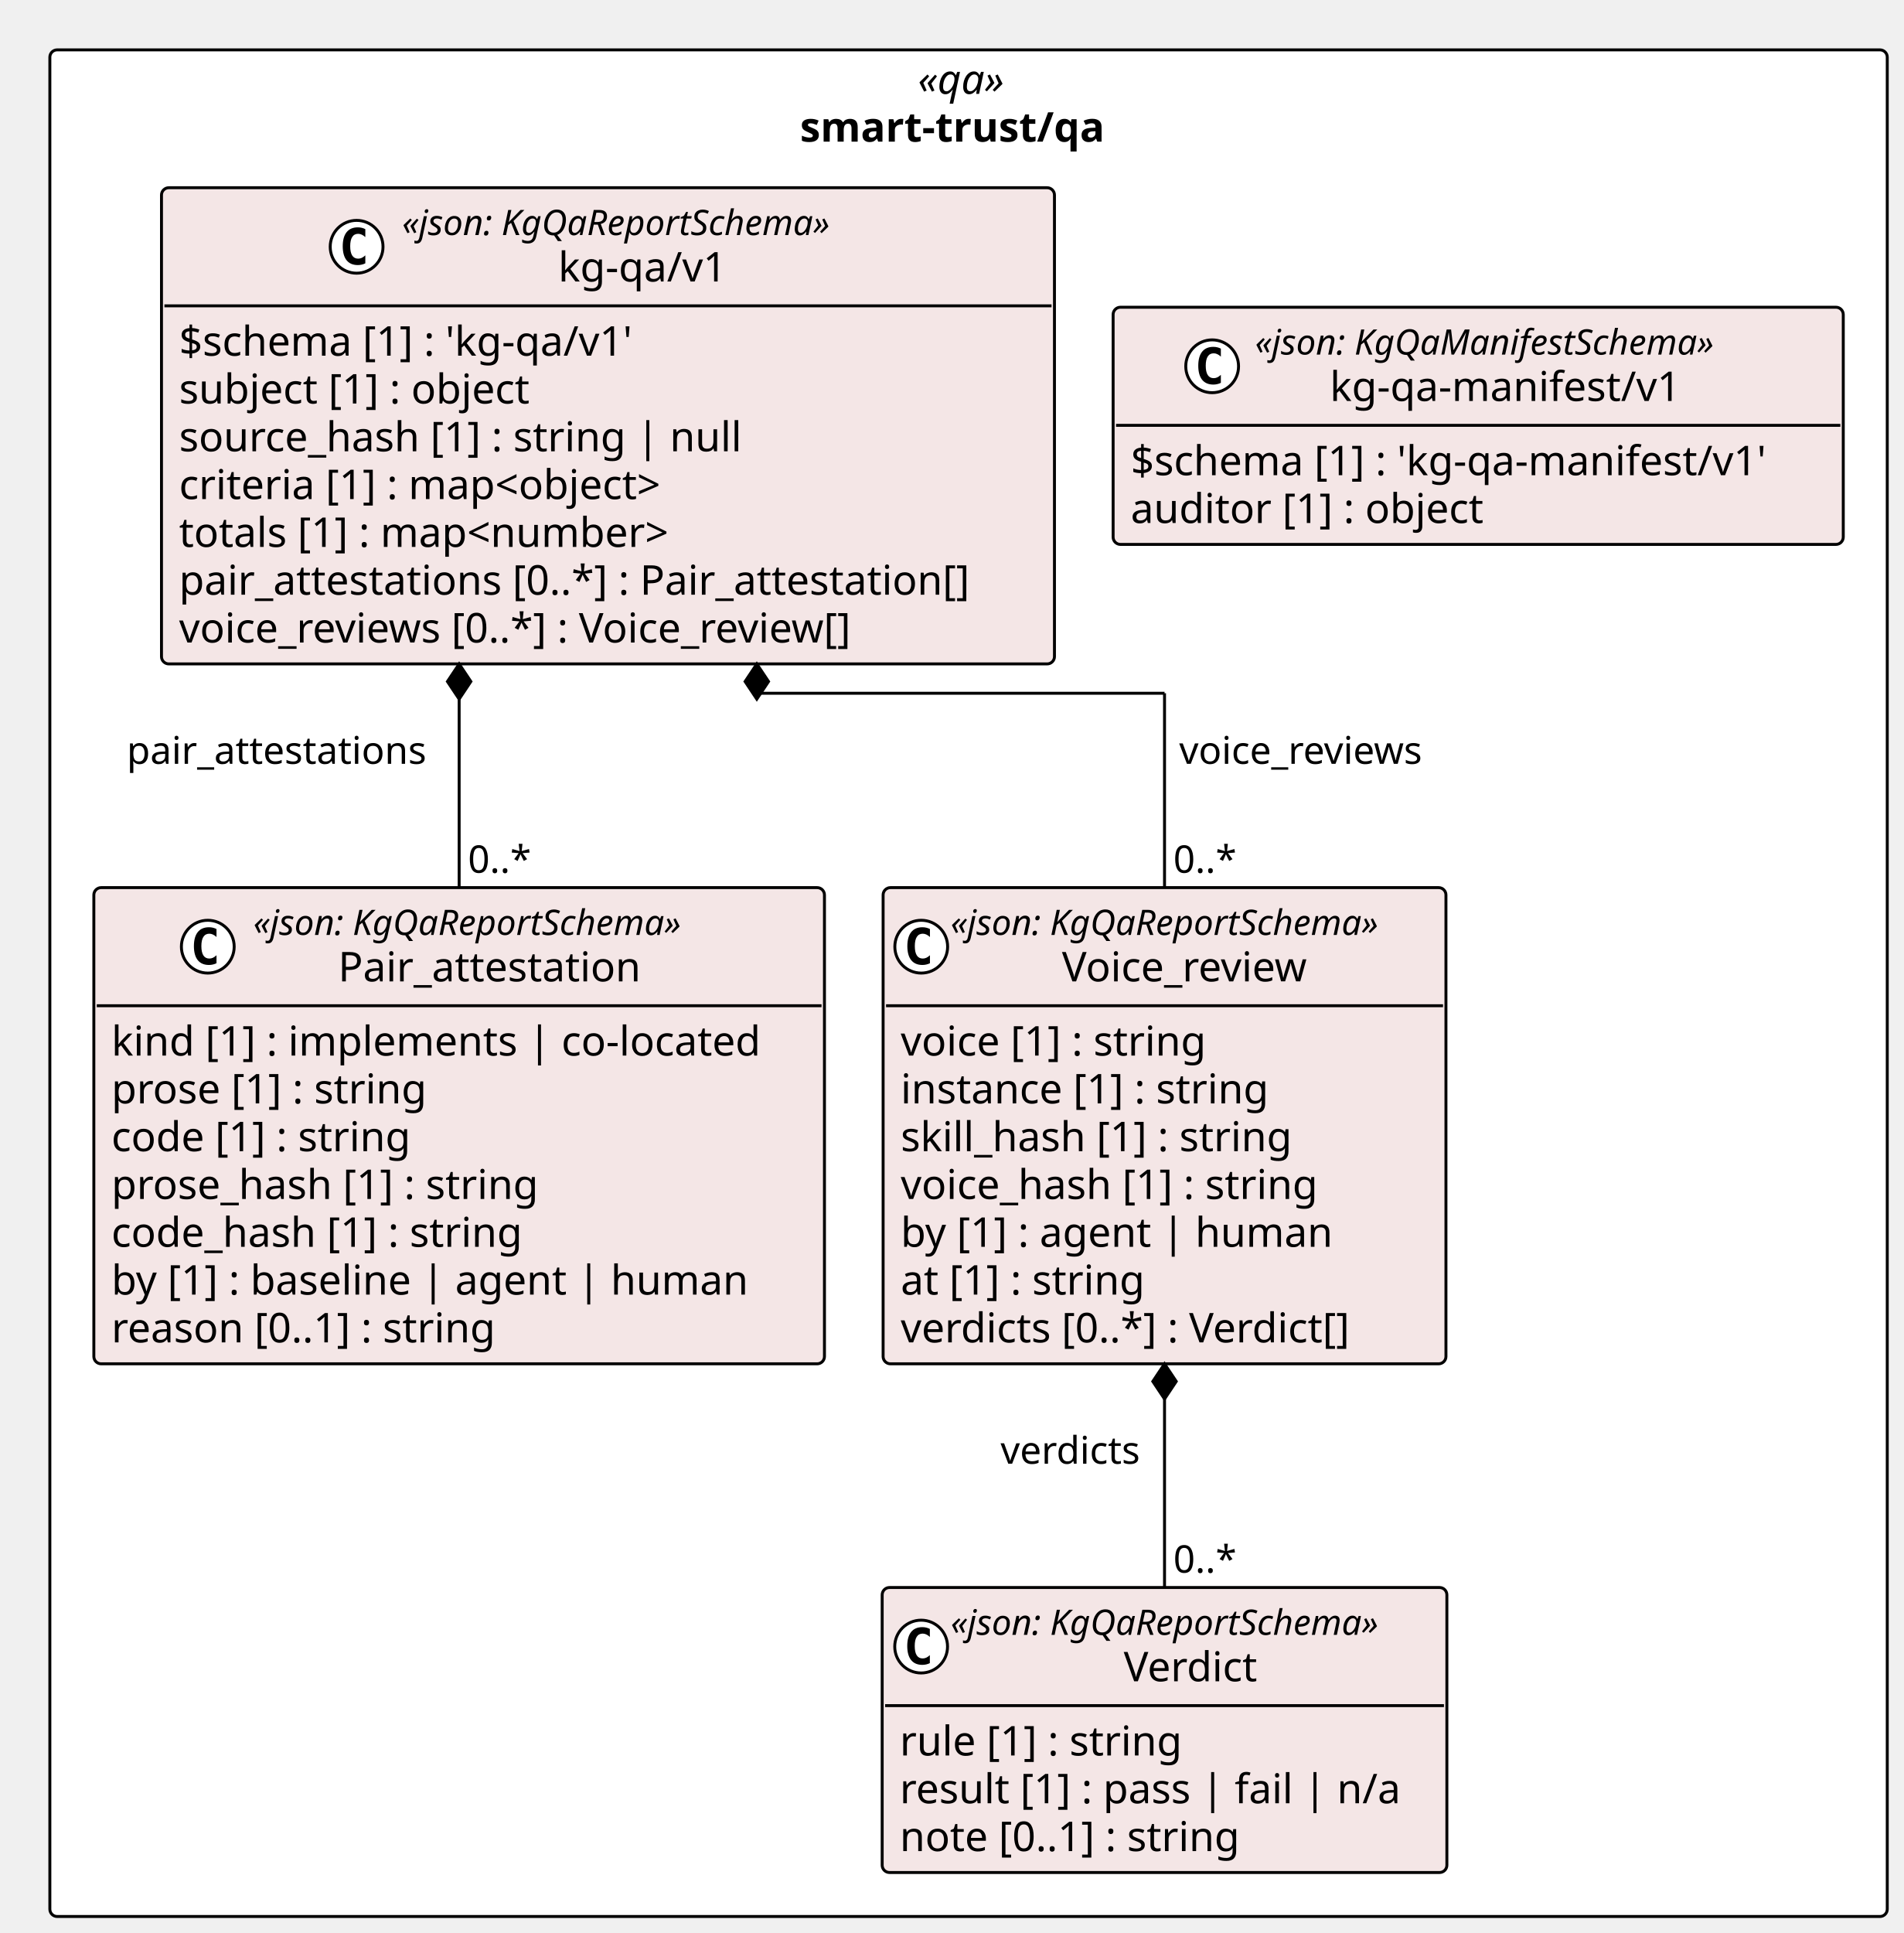
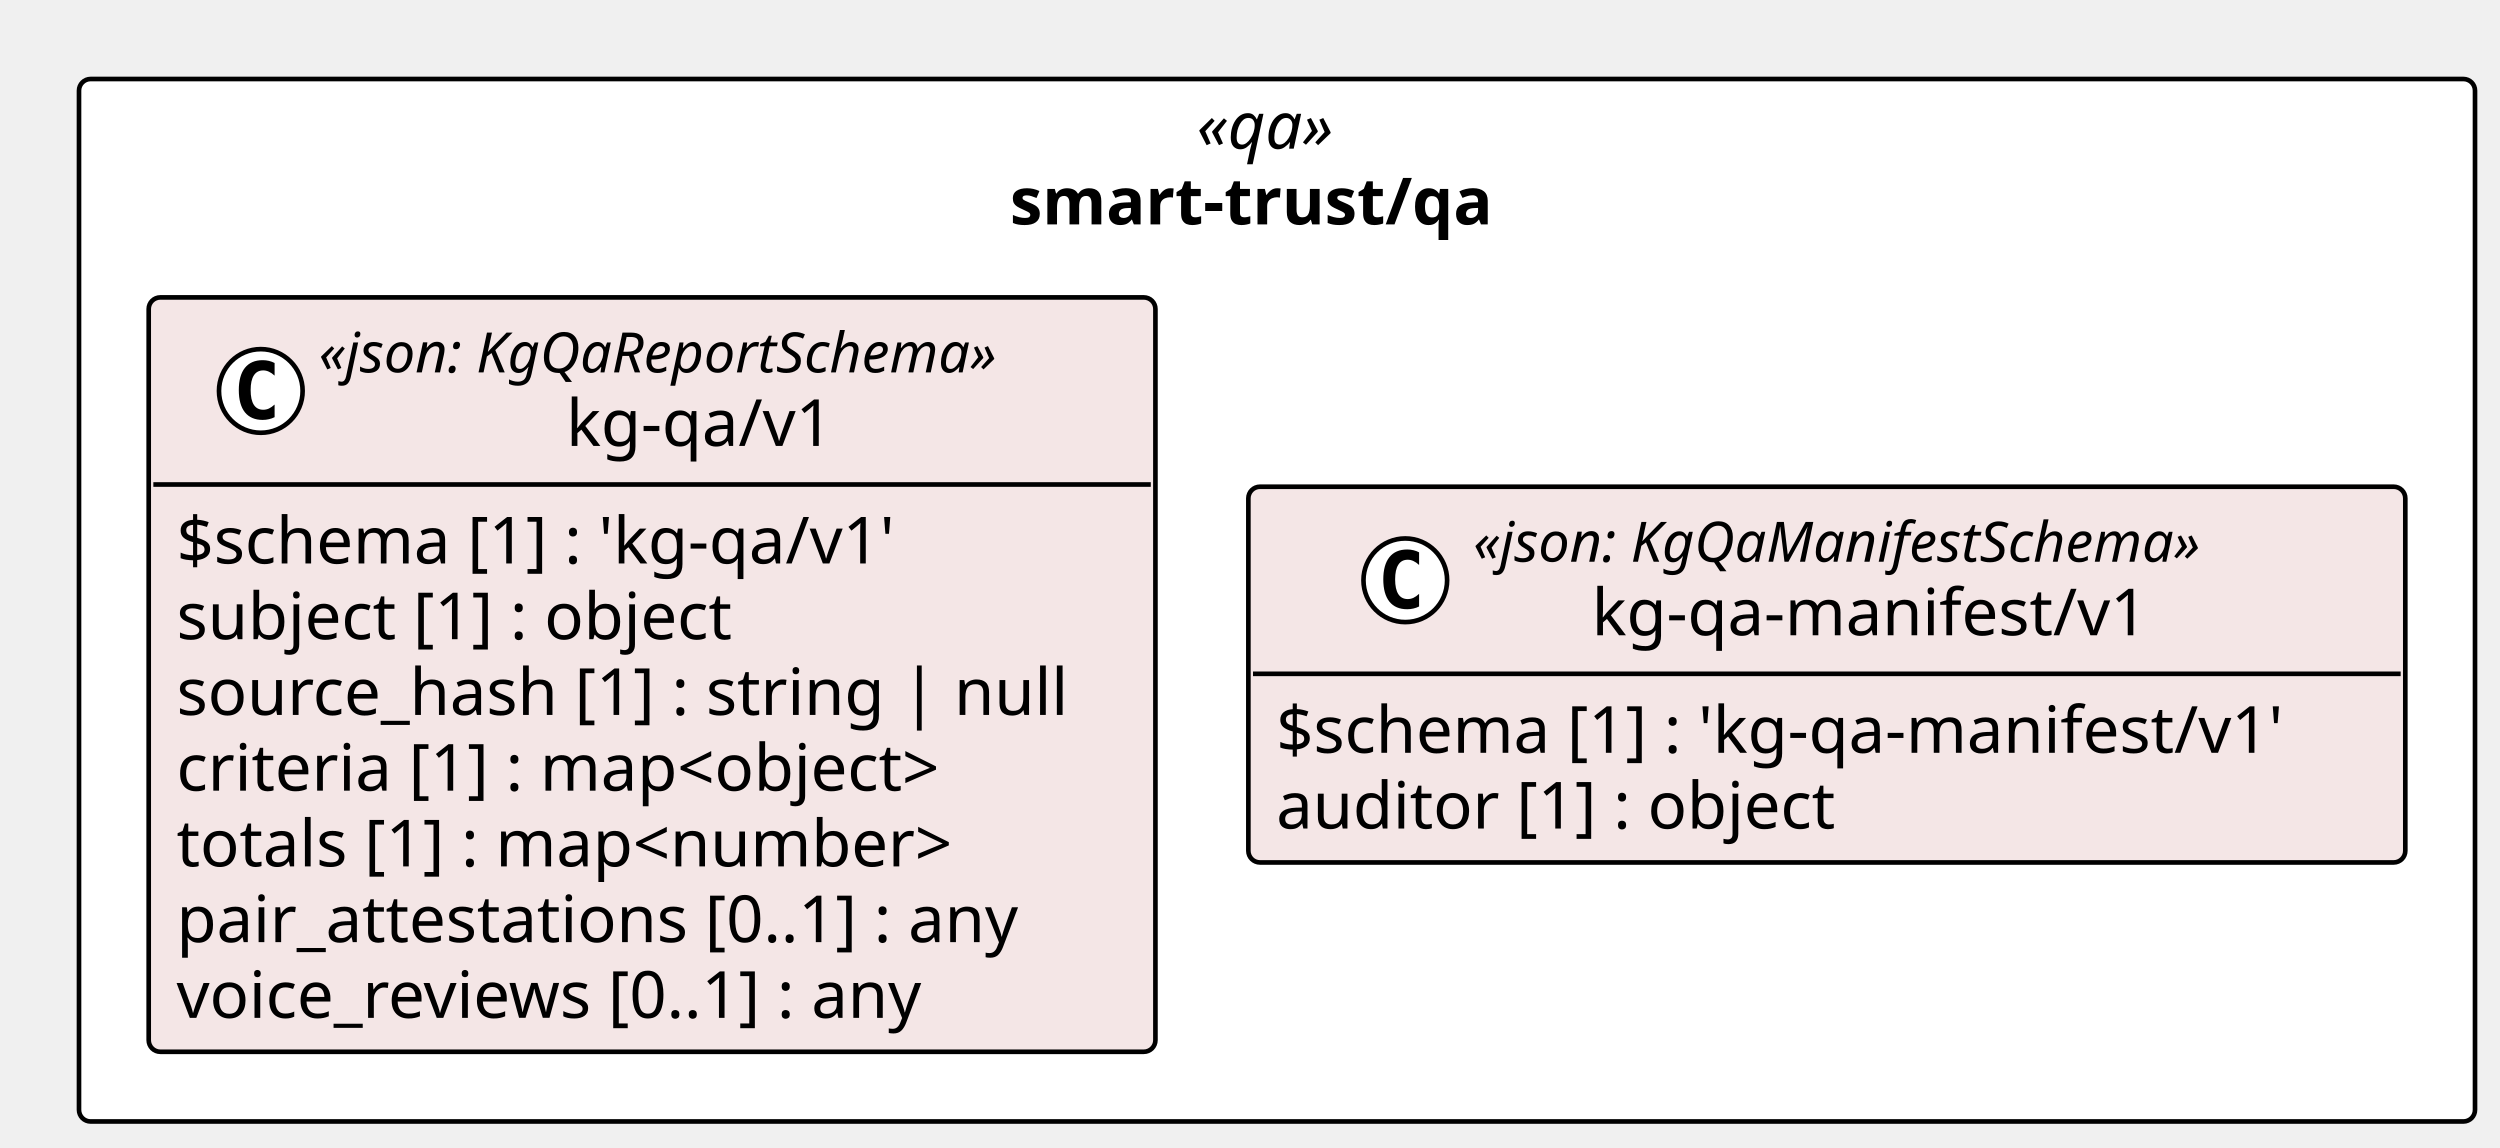
- <svg xmlns="http://www.w3.org/2000/svg" contentStyleType="text/css" height="659px" preserveAspectRatio="none" style="width:649px;height:659px;background:#FFFFFF;" version="1.1" viewBox="0 0 649 659" width="649px" zoomAndPan="magnify">
+ <svg xmlns="http://www.w3.org/2000/svg" contentStyleType="text/css" height="247px" preserveAspectRatio="none" style="width:538px;height:247px;background:#FFFFFF;" version="1.1" viewBox="0 0 538 247" width="538px" zoomAndPan="magnify">
  <defs />
  <g>
-     <rect fill="#FFFFFF" height="636.375" rx="2.5" ry="2.5" style="stroke:#000000;stroke-width:1.0;" width="626.538" x="17" y="17" />
-     <text fill="#000000" font-family="Verdana" font-size="14" font-style="italic" lengthAdjust="spacing" textLength="34.597" x="312.971" y="31.995">«qa»</text>
-     <text fill="#000000" font-family="Verdana" font-size="14" font-weight="bold" lengthAdjust="spacing" textLength="114.946" x="272.796" y="48.292">smart-trust/qa</text>
-     <g id="elem_smart_trust_qa_kg_qa_v1_Pair_attestation">
-       <rect codeLine="11" fill="#F4E6E6" height="162.344" id="smart_trust_qa_kg_qa_v1_Pair_attestation" rx="2.5" ry="2.5" style="stroke:#000000;stroke-width:1.0;" width="249.132" x="32" y="302.609" />
-       <ellipse cx="70.854" cy="322.742" fill="#FFFFFF" rx="9" ry="9" style="stroke:#000000;stroke-width:1.0;" />
-       <path d="M73.823,328.383 Q73.245,328.68 72.604,328.82 Q71.963,328.977 71.26,328.977 Q68.76,328.977 67.432,327.336 Q66.12,325.68 66.12,322.555 Q66.12,319.43 67.432,317.773 Q68.76,316.117 71.26,316.117 Q71.963,316.117 72.604,316.273 Q73.26,316.43 73.823,316.727 L73.823,319.445 Q73.198,318.867 72.604,318.602 Q72.01,318.32 71.385,318.32 Q70.041,318.32 69.354,319.398 Q68.666,320.461 68.666,322.555 Q68.666,324.648 69.354,325.727 Q70.041,326.789 71.385,326.789 Q72.01,326.789 72.604,326.523 Q73.198,326.242 73.823,325.664 L73.823,328.383 Z " fill="#000000" />
-       <text fill="#000000" font-family="Verdana" font-size="12" font-style="italic" lengthAdjust="spacing" textLength="167.924" x="86.354" y="318.748">«json: KgQaReportSchema»</text>
-       <text fill="#000000" font-family="Verdana" font-size="14" lengthAdjust="spacing" textLength="110.018" x="115.307" y="334.573">Pair_attestation</text>
-       <line style="stroke:#000000;stroke-width:1.0;" x1="33" x2="280.132" y1="342.875" y2="342.875" />
-       <text fill="#000000" font-family="Verdana" font-size="14" lengthAdjust="spacing" textLength="237.132" x="38" y="359.87">kind [1] : implements | co-located</text>
-       <text fill="#000000" font-family="Verdana" font-size="14" lengthAdjust="spacing" textLength="117.202" x="38" y="376.167">prose [1] : string</text>
-       <text fill="#000000" font-family="Verdana" font-size="14" lengthAdjust="spacing" textLength="111.85" x="38" y="392.464">code [1] : string</text>
-       <text fill="#000000" font-family="Verdana" font-size="14" lengthAdjust="spacing" textLength="157.821" x="38" y="408.761">prose_hash [1] : string</text>
-       <text fill="#000000" font-family="Verdana" font-size="14" lengthAdjust="spacing" textLength="152.469" x="38" y="425.058">code_hash [1] : string</text>
-       <text fill="#000000" font-family="Verdana" font-size="14" lengthAdjust="spacing" textLength="230.221" x="38" y="441.354">by [1] : baseline | agent | human</text>
-       <text fill="#000000" font-family="Verdana" font-size="14" lengthAdjust="spacing" textLength="143.575" x="38" y="457.651">reason [0..1] : string</text>
-     </g>
-     <g id="elem_smart_trust_qa_kg_qa_v1_Verdict">
-       <rect codeLine="20" fill="#F4E6E6" height="97.156" id="smart_trust_qa_kg_qa_v1_Verdict" rx="2.5" ry="2.5" style="stroke:#000000;stroke-width:1.0;" width="192.558" x="300.815" y="541.219" />
-       <ellipse cx="314.1" cy="561.352" fill="#FFFFFF" rx="9" ry="9" style="stroke:#000000;stroke-width:1.0;" />
-       <path d="M317.069,566.992 Q316.491,567.289 315.85,567.43 Q315.209,567.586 314.506,567.586 Q312.006,567.586 310.678,565.945 Q309.366,564.289 309.366,561.164 Q309.366,558.039 310.678,556.383 Q312.006,554.727 314.506,554.727 Q315.209,554.727 315.85,554.883 Q316.506,555.039 317.069,555.336 L317.069,558.055 Q316.444,557.477 315.85,557.211 Q315.256,556.93 314.631,556.93 Q313.288,556.93 312.6,558.008 Q311.913,559.07 311.913,561.164 Q311.913,563.258 312.6,564.336 Q313.288,565.398 314.631,565.398 Q315.256,565.398 315.85,565.133 Q316.444,564.852 317.069,564.273 L317.069,566.992 Z " fill="#000000" />
-       <text fill="#000000" font-family="Verdana" font-size="12" font-style="italic" lengthAdjust="spacing" textLength="167.924" x="324.163" y="557.357">«json: KgQaReportSchema»</text>
-       <text fill="#000000" font-family="Verdana" font-size="14" lengthAdjust="spacing" textLength="49.909" x="383.171" y="573.183">Verdict</text>
-       <line style="stroke:#000000;stroke-width:1.0;" x1="301.815" x2="492.373" y1="581.484" y2="581.484" />
-       <text fill="#000000" font-family="Verdana" font-size="14" lengthAdjust="spacing" textLength="105.219" x="306.815" y="598.48">rule [1] : string</text>
-       <text fill="#000000" font-family="Verdana" font-size="14" lengthAdjust="spacing" textLength="180.558" x="306.815" y="614.776">result [1] : pass | fail | n/a</text>
-       <text fill="#000000" font-family="Verdana" font-size="14" lengthAdjust="spacing" textLength="127.436" x="306.815" y="631.073">note [0..1] : string</text>
-     </g>
-     <g id="elem_smart_trust_qa_kg_qa_v1_Voice_review">
-       <rect codeLine="25" fill="#F4E6E6" height="162.344" id="smart_trust_qa_kg_qa_v1_Voice_review" rx="2.5" ry="2.5" style="stroke:#000000;stroke-width:1.0;" width="191.924" x="301.132" y="302.609" />
-       <ellipse cx="314.132" cy="322.742" fill="#FFFFFF" rx="9" ry="9" style="stroke:#000000;stroke-width:1.0;" />
-       <path d="M317.101,328.383 Q316.522,328.68 315.882,328.82 Q315.241,328.977 314.538,328.977 Q312.038,328.977 310.71,327.336 Q309.397,325.68 309.397,322.555 Q309.397,319.43 310.71,317.773 Q312.038,316.117 314.538,316.117 Q315.241,316.117 315.882,316.273 Q316.538,316.43 317.101,316.727 L317.101,319.445 Q316.476,318.867 315.882,318.602 Q315.288,318.32 314.663,318.32 Q313.319,318.32 312.632,319.398 Q311.944,320.461 311.944,322.555 Q311.944,324.648 312.632,325.727 Q313.319,326.789 314.663,326.789 Q315.288,326.789 315.882,326.523 Q316.476,326.242 317.101,325.664 L317.101,328.383 Z " fill="#000000" />
-       <text fill="#000000" font-family="Verdana" font-size="12" font-style="italic" lengthAdjust="spacing" textLength="167.924" x="324.132" y="318.748">«json: KgQaReportSchema»</text>
-       <text fill="#000000" font-family="Verdana" font-size="14" lengthAdjust="spacing" textLength="91.95" x="362.119" y="334.573">Voice_review</text>
-       <line style="stroke:#000000;stroke-width:1.0;" x1="302.132" x2="492.056" y1="342.875" y2="342.875" />
-       <text fill="#000000" font-family="Verdana" font-size="14" lengthAdjust="spacing" textLength="115.138" x="307.132" y="359.87">voice [1] : string</text>
-       <text fill="#000000" font-family="Verdana" font-size="14" lengthAdjust="spacing" textLength="137.395" x="307.132" y="376.167">instance [1] : string</text>
-       <text fill="#000000" font-family="Verdana" font-size="14" lengthAdjust="spacing" textLength="145.776" x="307.132" y="392.464">skill_hash [1] : string</text>
-       <text fill="#000000" font-family="Verdana" font-size="14" lengthAdjust="spacing" textLength="155.757" x="307.132" y="408.761">voice_hash [1] : string</text>
-       <text fill="#000000" font-family="Verdana" font-size="14" lengthAdjust="spacing" textLength="157.965" x="307.132" y="425.058">by [1] : agent | human</text>
-       <text fill="#000000" font-family="Verdana" font-size="14" lengthAdjust="spacing" textLength="92.155" x="307.132" y="441.354">at [1] : string</text>
-       <text fill="#000000" font-family="Verdana" font-size="14" lengthAdjust="spacing" textLength="170.543" x="307.132" y="457.651">verdicts [0..*] : Verdict[]</text>
-     </g>
+     <rect fill="#FFFFFF" height="224.344" rx="2.5" ry="2.5" style="stroke:#000000;stroke-width:1.0;" width="515.622" x="17" y="17" />
+     <text fill="#000000" font-family="Verdana" font-size="14" font-style="italic" lengthAdjust="spacing" textLength="34.597" x="257.513" y="31.995">«qa»</text>
+     <text fill="#000000" font-family="Verdana" font-size="14" font-weight="bold" lengthAdjust="spacing" textLength="114.946" x="217.338" y="48.292">smart-trust/qa</text>
    <g id="elem_smart_trust_qa_kg_qa_v1_kg_qa_v1">
-       <rect codeLine="34" fill="#F4E6E6" height="162.344" id="smart_trust_qa_kg_qa_v1_kg_qa_v1" rx="2.5" ry="2.5" style="stroke:#000000;stroke-width:1.0;" width="304.496" x="55.067" y="64" />
-       <ellipse cx="121.603" cy="84.133" fill="#FFFFFF" rx="9" ry="9" style="stroke:#000000;stroke-width:1.0;" />
-       <path d="M124.572,89.773 Q123.994,90.07 123.353,90.211 Q122.713,90.367 122.01,90.367 Q119.51,90.367 118.181,88.727 Q116.869,87.07 116.869,83.945 Q116.869,80.82 118.181,79.164 Q119.51,77.508 122.01,77.508 Q122.713,77.508 123.353,77.664 Q124.01,77.82 124.572,78.117 L124.572,80.836 Q123.947,80.258 123.353,79.992 Q122.76,79.711 122.135,79.711 Q120.791,79.711 120.103,80.789 Q119.416,81.852 119.416,83.945 Q119.416,86.039 120.103,87.117 Q120.791,88.18 122.135,88.18 Q122.76,88.18 123.353,87.914 Q123.947,87.633 124.572,87.055 L124.572,89.773 Z " fill="#000000" />
-       <text fill="#000000" font-family="Verdana" font-size="12" font-style="italic" lengthAdjust="spacing" textLength="167.924" x="137.103" y="80.139">«json: KgQaReportSchema»</text>
-       <text fill="#000000" font-family="Verdana" font-size="14" lengthAdjust="spacing" textLength="61.421" x="190.355" y="95.964">kg-qa/v1</text>
-       <line style="stroke:#000000;stroke-width:1.0;" x1="56.067" x2="358.563" y1="104.266" y2="104.266" />
-       <text fill="#000000" font-family="Verdana" font-size="14" lengthAdjust="spacing" textLength="170.618" x="61.067" y="121.261">$schema [1] : 'kg-qa/v1'</text>
-       <text fill="#000000" font-family="Verdana" font-size="14" lengthAdjust="spacing" textLength="131.783" x="61.067" y="137.558">subject [1] : object</text>
-       <text fill="#000000" font-family="Verdana" font-size="14" lengthAdjust="spacing" textLength="204.648" x="61.067" y="153.855">source_hash [1] : string | null</text>
-       <text fill="#000000" font-family="Verdana" font-size="14" lengthAdjust="spacing" textLength="185.274" x="61.067" y="170.151">criteria [1] : map&lt;object&gt;</text>
-       <text fill="#000000" font-family="Verdana" font-size="14" lengthAdjust="spacing" textLength="186.409" x="61.067" y="186.448">totals [1] : map&lt;number&gt;</text>
-       <text fill="#000000" font-family="Verdana" font-size="14" lengthAdjust="spacing" textLength="292.496" x="61.067" y="202.745">pair_attestations [0..*] : Pair_attestation[]</text>
-       <text fill="#000000" font-family="Verdana" font-size="14" lengthAdjust="spacing" textLength="254.625" x="61.067" y="219.042">voice_reviews [0..*] : Voice_review[]</text>
+       <rect codeLine="11" fill="#F4E6E6" height="162.344" id="smart_trust_qa_kg_qa_v1_kg_qa_v1" rx="2.5" ry="2.5" style="stroke:#000000;stroke-width:1.0;" width="216.648" x="32" y="64" />
+       <ellipse cx="56.126" cy="84.133" fill="#FFFFFF" rx="9" ry="9" style="stroke:#000000;stroke-width:1.0;" />
+       <path d="M59.094,89.773 Q58.516,90.07 57.876,90.211 Q57.235,90.367 56.532,90.367 Q54.032,90.367 52.704,88.727 Q51.391,87.07 51.391,83.945 Q51.391,80.82 52.704,79.164 Q54.032,77.508 56.532,77.508 Q57.235,77.508 57.876,77.664 Q58.532,77.82 59.094,78.117 L59.094,80.836 Q58.469,80.258 57.876,79.992 Q57.282,79.711 56.657,79.711 Q55.313,79.711 54.626,80.789 Q53.938,81.852 53.938,83.945 Q53.938,86.039 54.626,87.117 Q55.313,88.18 56.657,88.18 Q57.282,88.18 57.876,87.914 Q58.469,87.633 59.094,87.055 L59.094,89.773 Z " fill="#000000" />
+       <text fill="#000000" font-family="Verdana" font-size="12" font-style="italic" lengthAdjust="spacing" textLength="167.924" x="68.598" y="80.139">«json: KgQaReportSchema»</text>
+       <text fill="#000000" font-family="Verdana" font-size="14" lengthAdjust="spacing" textLength="61.421" x="121.85" y="95.964">kg-qa/v1</text>
+       <line style="stroke:#000000;stroke-width:1.0;" x1="33" x2="247.648" y1="104.266" y2="104.266" />
+       <text fill="#000000" font-family="Verdana" font-size="14" lengthAdjust="spacing" textLength="170.618" x="38" y="121.261">$schema [1] : 'kg-qa/v1'</text>
+       <text fill="#000000" font-family="Verdana" font-size="14" lengthAdjust="spacing" textLength="131.783" x="38" y="137.558">subject [1] : object</text>
+       <text fill="#000000" font-family="Verdana" font-size="14" lengthAdjust="spacing" textLength="204.648" x="38" y="153.855">source_hash [1] : string | null</text>
+       <text fill="#000000" font-family="Verdana" font-size="14" lengthAdjust="spacing" textLength="185.274" x="38" y="170.151">criteria [1] : map&lt;object&gt;</text>
+       <text fill="#000000" font-family="Verdana" font-size="14" lengthAdjust="spacing" textLength="186.409" x="38" y="186.448">totals [1] : map&lt;number&gt;</text>
+       <text fill="#000000" font-family="Verdana" font-size="14" lengthAdjust="spacing" textLength="199.199" x="38" y="202.745">pair_attestations [0..1] : any</text>
+       <text fill="#000000" font-family="Verdana" font-size="14" lengthAdjust="spacing" textLength="179.395" x="38" y="219.042">voice_reviews [0..1] : any</text>
    </g>
    <g id="elem_smart_trust_qa_kg_qa_manifest_v1_kg_qa_manifest_v1">
-       <rect codeLine="43" fill="#F4E6E6" height="80.859" id="smart_trust_qa_kg_qa_manifest_v1_kg_qa_manifest_v1" rx="2.5" ry="2.5" style="stroke:#000000;stroke-width:1.0;" width="248.975" x="379.563" y="104.742" />
-       <ellipse cx="413.334" cy="124.875" fill="#FFFFFF" rx="9" ry="9" style="stroke:#000000;stroke-width:1.0;" />
-       <path d="M416.303,130.516 Q415.725,130.812 415.084,130.953 Q414.444,131.109 413.741,131.109 Q411.241,131.109 409.913,129.469 Q408.6,127.812 408.6,124.688 Q408.6,121.562 409.913,119.906 Q411.241,118.25 413.741,118.25 Q414.444,118.25 415.084,118.406 Q415.741,118.562 416.303,118.859 L416.303,121.578 Q415.678,121 415.084,120.734 Q414.491,120.453 413.866,120.453 Q412.522,120.453 411.834,121.531 Q411.147,122.594 411.147,124.688 Q411.147,126.781 411.834,127.859 Q412.522,128.922 413.866,128.922 Q414.491,128.922 415.084,128.656 Q415.678,128.375 416.303,127.797 L416.303,130.516 Z " fill="#000000" />
-       <text fill="#000000" font-family="Verdana" font-size="12" font-style="italic" lengthAdjust="spacing" textLength="178.816" x="427.95" y="120.881">«json: KgQaManifestSchema»</text>
-       <text fill="#000000" font-family="Verdana" font-size="14" lengthAdjust="spacing" textLength="127.777" x="453.47" y="136.706">kg-qa-manifest/v1</text>
-       <line style="stroke:#000000;stroke-width:1.0;" x1="380.563" x2="627.538" y1="145.008" y2="145.008" />
-       <text fill="#000000" font-family="Verdana" font-size="14" lengthAdjust="spacing" textLength="236.975" x="385.563" y="162.003">$schema [1] : 'kg-qa-manifest/v1'</text>
-       <text fill="#000000" font-family="Verdana" font-size="14" lengthAdjust="spacing" textLength="131.079" x="385.563" y="178.3">auditor [1] : object</text>
+       <rect codeLine="20" fill="#F4E6E6" height="80.859" id="smart_trust_qa_kg_qa_manifest_v1_kg_qa_manifest_v1" rx="2.5" ry="2.5" style="stroke:#000000;stroke-width:1.0;" width="248.975" x="268.647" y="104.742" />
+       <ellipse cx="302.419" cy="124.875" fill="#FFFFFF" rx="9" ry="9" style="stroke:#000000;stroke-width:1.0;" />
+       <path d="M305.387,130.516 Q304.809,130.812 304.169,130.953 Q303.528,131.109 302.825,131.109 Q300.325,131.109 298.997,129.469 Q297.684,127.812 297.684,124.688 Q297.684,121.562 298.997,119.906 Q300.325,118.25 302.825,118.25 Q303.528,118.25 304.169,118.406 Q304.825,118.562 305.387,118.859 L305.387,121.578 Q304.762,121 304.169,120.734 Q303.575,120.453 302.95,120.453 Q301.606,120.453 300.919,121.531 Q300.231,122.594 300.231,124.688 Q300.231,126.781 300.919,127.859 Q301.606,128.922 302.95,128.922 Q303.575,128.922 304.169,128.656 Q304.762,128.375 305.387,127.797 L305.387,130.516 Z " fill="#000000" />
+       <text fill="#000000" font-family="Verdana" font-size="12" font-style="italic" lengthAdjust="spacing" textLength="178.816" x="317.034" y="120.881">«json: KgQaManifestSchema»</text>
+       <text fill="#000000" font-family="Verdana" font-size="14" lengthAdjust="spacing" textLength="127.777" x="342.554" y="136.706">kg-qa-manifest/v1</text>
+       <line style="stroke:#000000;stroke-width:1.0;" x1="269.647" x2="516.622" y1="145.008" y2="145.008" />
+       <text fill="#000000" font-family="Verdana" font-size="14" lengthAdjust="spacing" textLength="236.975" x="274.647" y="162.003">$schema [1] : 'kg-qa-manifest/v1'</text>
+       <text fill="#000000" font-family="Verdana" font-size="14" lengthAdjust="spacing" textLength="131.079" x="274.647" y="178.3">auditor [1] : object</text>
    </g>
-     <line style="stroke:#000000;stroke-width:1.0;" x1="156.566" x2="156.566" y1="226.344" y2="302.609" />
-     <polygon fill="#000000" points="156.566,226.344,152.566,232.344,156.566,238.344,160.566,232.344,156.566,226.344" style="stroke:#000000;stroke-width:1.0;" />
-     <text fill="#000000" font-family="Verdana" font-size="13" lengthAdjust="spacing" textLength="109.345" x="43.221" y="260.411">pair_attestations</text>
-     <text fill="#000000" font-family="Verdana" font-size="13" lengthAdjust="spacing" textLength="23.036" x="159.566" y="297.543">0..*</text>
-     <line style="stroke:#000000;stroke-width:1.0;" x1="397.094" x2="397.094" y1="464.953" y2="541.219" />
-     <polygon fill="#000000" points="397.094,464.953,393.094,470.953,397.094,476.953,401.094,470.953,397.094,464.953" style="stroke:#000000;stroke-width:1.0;" />
-     <text fill="#000000" font-family="Verdana" font-size="13" lengthAdjust="spacing" textLength="51.917" x="341.176" y="499.02">verdicts</text>
-     <text fill="#000000" font-family="Verdana" font-size="13" lengthAdjust="spacing" textLength="23.036" x="400.094" y="536.153">0..*</text>
-     <line style="stroke:#000000;stroke-width:1.0;" x1="258.065" x2="258.065" y1="226.344" y2="236.344" />
-     <line style="stroke:#000000;stroke-width:1.0;" x1="258.065" x2="397.094" y1="236.344" y2="236.344" />
-     <line style="stroke:#000000;stroke-width:1.0;" x1="397.094" x2="397.094" y1="236.344" y2="302.609" />
-     <polygon fill="#000000" points="258.065,226.344,254.065,232.344,258.065,238.344,262.065,232.344,258.065,226.344" style="stroke:#000000;stroke-width:1.0;" />
-     <text fill="#000000" font-family="Verdana" font-size="13" lengthAdjust="spacing" textLength="90.956" x="402.094" y="260.411">voice_reviews</text>
-     <text fill="#000000" font-family="Verdana" font-size="13" lengthAdjust="spacing" textLength="23.036" x="400.094" y="297.543">0..*</text>
  </g>
</svg>
